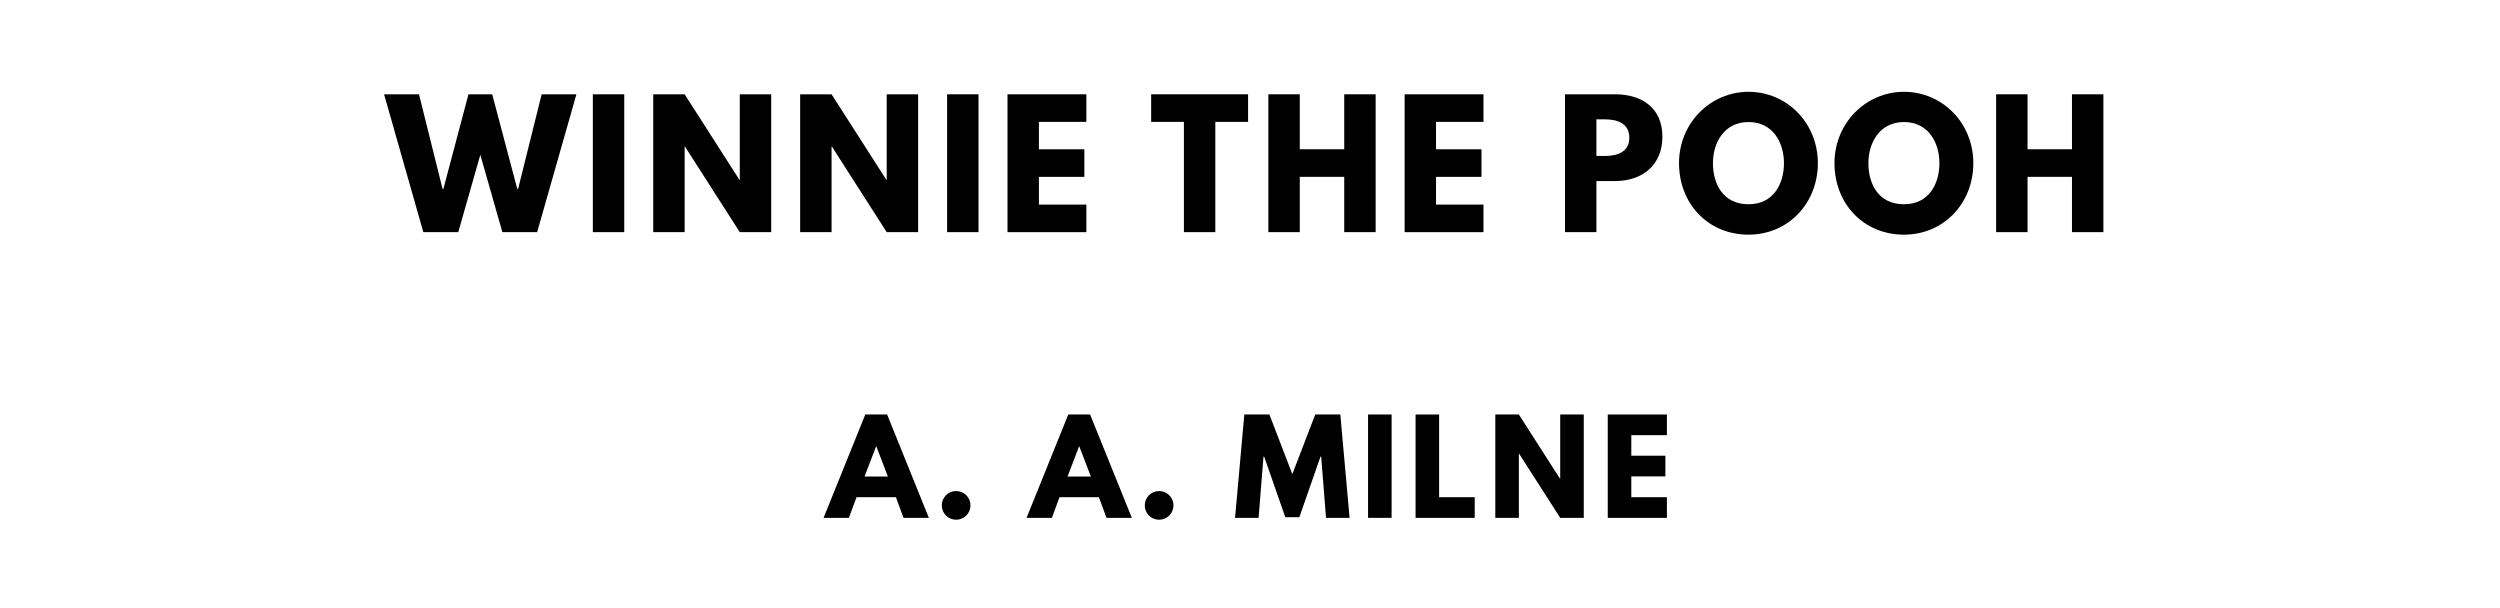
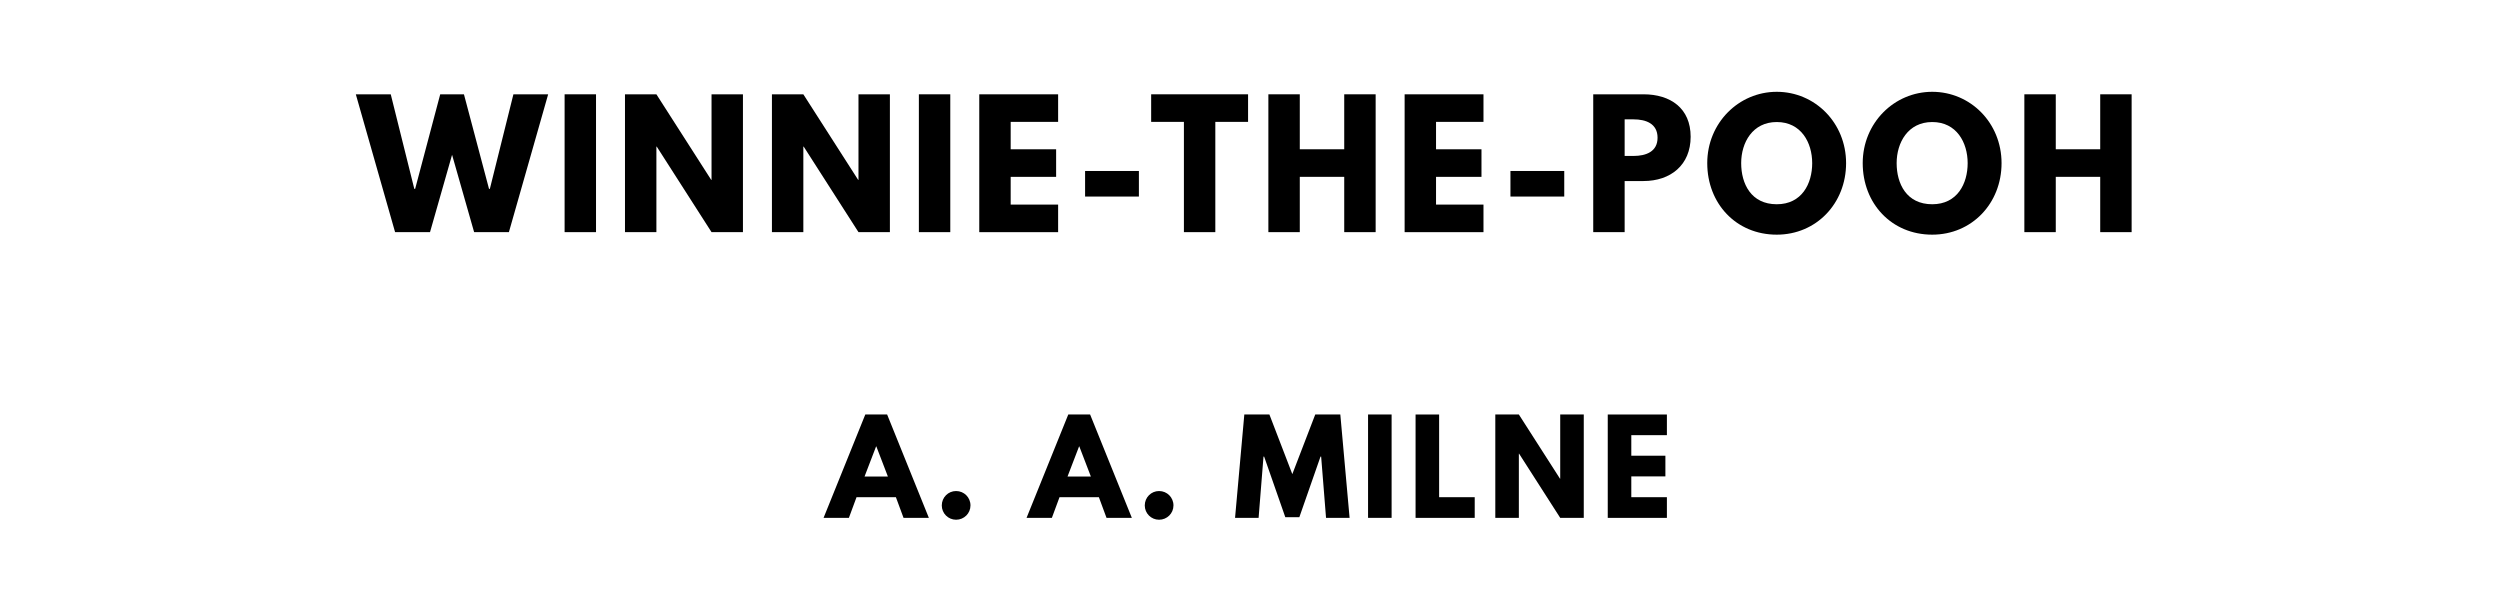
<svg xmlns="http://www.w3.org/2000/svg" version="1.1" viewBox="0 0 1400 340">
-   <g aria-label="WINNIE THE POOH">
-     <path d="M281.33,130.00l-12.35-43.32l-12.35,43.32l-19.56,0.00l-21.99-77.19l19.56,0.00l13.19,52.96l0.47,0.00l14.04-52.96l13.29,0.00l14.04,52.96l0.47,0.00l13.19-52.96l19.46,0.00l-21.99,77.19l-19.46,0.00z" />
-     <path d="M349.58,52.81l0.00,77.19l-17.59,0.00l0.00-77.19l17.59,0.00z" />
-     <path d="M383.40,82.09l0.00,47.91l-17.59,0.00l0.00-77.19l17.59,0.00l30.69,47.91l0.19,0.00l0.00-47.91l17.59,0.00l0.00,77.19l-17.59,0.00l-30.69-47.91l-0.19,0.00z" />
-     <path d="M465.68,82.09l0.00,47.91l-17.59,0.00l0.00-77.19l17.59,0.00l30.69,47.91l0.19,0.00l0.00-47.91l17.59,0.00l0.00,77.19l-17.59,0.00l-30.69-47.91l-0.19,0.00z" />
-     <path d="M547.97,52.81l0.00,77.19l-17.59,0.00l0.00-77.19l17.59,0.00z" />
-     <path d="M608.36,52.81l0.00,15.44l-26.57,0.00l0.00,15.35l25.45,0.00l0.00,15.44l-25.45,0.00l0.00,15.53l26.57,0.00l0.00,15.44l-44.16,0.00l0.00-77.19l44.16,0.00z" />
+   <g aria-label="WINNIE-THE-POOH">
+     <path d="M265.51,130.00l-12.35-43.32l-12.35,43.32l-19.56,0.00l-21.99-77.19l19.56,0.00l13.19,52.96l0.47,0.00l14.04-52.96l13.29,0.00l14.04,52.96l0.47,0.00l13.19-52.96l19.46,0.00l-21.99,77.19l-19.46,0.00z" />
+     <path d="M333.77,52.81l0.00,77.19l-17.59,0.00l0.00-77.19l17.59,0.00z" />
+     <path d="M367.58,82.09l0.00,47.91l-17.59,0.00l0.00-77.19l17.59,0.00l30.69,47.91l0.19,0.00l0.00-47.91l17.59,0.00l0.00,77.19l-17.59,0.00l-30.69-47.91l-0.19,0.00z" />
+     <path d="M449.87,82.09l0.00,47.91l-17.59,0.00l0.00-77.19l17.59,0.00l30.69,47.91l0.19,0.00l0.00-47.91l17.59,0.00l0.00,77.19l-17.59,0.00l-30.69-47.91l-0.19,0.00z" />
+     <path d="M532.16,52.81l0.00,77.19l-17.59,0.00l0.00-77.19l17.59,0.00z" />
+     <path d="M592.55,52.81l0.00,15.44l-26.57,0.00l0.00,15.35l25.45,0.00l0.00,15.44l-25.45,0.00l0.00,15.53l26.57,0.00l0.00,15.44l-44.16,0.00l0.00-77.19l44.16,0.00z" />
+     <path d="M607.65,95.75l30.13,0.00l0.00,14.32l-30.13,0.00l0.00-14.32z" />
    <path d="M644.65,68.25l0.00-15.44l54.27,0.00l0.00,15.44l-18.34,0.00l0.00,61.75l-17.59,0.00l0.00-61.75l-18.34,0.00z" />
    <path d="M727.88,99.03l0.00,30.97l-17.59,0.00l0.00-77.19l17.59,0.00l0.00,30.78l24.89,0.00l0.00-30.78l17.59,0.00l0.00,77.19l-17.59,0.00l0.00-30.97l-24.89,0.00z" />
    <path d="M830.75,52.81l0.00,15.44l-26.57,0.00l0.00,15.35l25.45,0.00l0.00,15.44l-25.45,0.00l0.00,15.53l26.57,0.00l0.00,15.44l-44.16,0.00l0.00-77.19l44.16,0.00z" />
-     <path d="M876.40,52.81l28.16,0.00c15.06,0.00,26.39,7.77,26.39,23.77c0.00,15.91-11.32,24.80-26.39,24.80l-10.57,0.00l0.00,28.63l-17.59,0.00l0.00-77.19z  M893.99,87.33l4.96,0.00c6.92,0.00,13.47-2.34,13.47-10.20c0.00-7.95-6.55-10.29-13.47-10.29l-4.96,0.00l0.00,20.49z" />
-     <path d="M940.25,91.36c0.00-22.55,17.68-39.95,38.92-39.95c21.43,0.00,38.83,17.40,38.83,39.95s-16.65,40.05-38.83,40.05c-22.83,0.00-38.92-17.50-38.92-40.05z  M959.25,91.36c0.00,11.51,5.52,23.02,19.93,23.02c14.04,0.00,19.84-11.51,19.84-23.02s-6.18-23.02-19.84-23.02c-13.57,0.00-19.93,11.51-19.93,23.02z" />
-     <path d="M1027.31,91.36c0.00-22.55,17.68-39.95,38.92-39.95c21.43,0.00,38.83,17.40,38.83,39.95s-16.65,40.05-38.83,40.05c-22.83,0.00-38.92-17.50-38.92-40.05z  M1046.30,91.36c0.00,11.51,5.52,23.02,19.93,23.02c14.04,0.00,19.84-11.51,19.84-23.02s-6.18-23.02-19.84-23.02c-13.57,0.00-19.93,11.51-19.93,23.02z" />
-     <path d="M1135.42,99.03l0.00,30.97l-17.59,0.00l0.00-77.19l17.59,0.00l0.00,30.78l24.89,0.00l0.00-30.78l17.59,0.00l0.00,77.19l-17.59,0.00l0.00-30.97l-24.89,0.00z" />
+     <path d="M845.85,95.75l30.13,0.00l0.00,14.32l-30.13,0.00l0.00-14.32z" />
+     <path d="M892.21,52.81l28.16,0.00c15.06,0.00,26.39,7.77,26.39,23.77c0.00,15.91-11.32,24.80-26.39,24.80l-10.57,0.00l0.00,28.63l-17.59,0.00l0.00-77.19z  M909.80,87.33l4.96,0.00c6.92,0.00,13.47-2.34,13.47-10.20c0.00-7.95-6.55-10.29-13.47-10.29l-4.96,0.00l0.00,20.49z" />
+     <path d="M956.06,91.36c0.00-22.55,17.68-39.95,38.92-39.95c21.43,0.00,38.83,17.40,38.83,39.95s-16.65,40.05-38.83,40.05c-22.83,0.00-38.92-17.50-38.92-40.05z  M975.06,91.36c0.00,11.51,5.52,23.02,19.93,23.02c14.04,0.00,19.84-11.51,19.84-23.02s-6.18-23.02-19.84-23.02c-13.57,0.00-19.93,11.51-19.93,23.02z" />
+     <path d="M1043.12,91.36c0.00-22.55,17.68-39.95,38.92-39.95c21.43,0.00,38.83,17.40,38.83,39.95s-16.65,40.05-38.83,40.05c-22.83,0.00-38.92-17.50-38.92-40.05z  M1062.12,91.36c0.00,11.51,5.52,23.02,19.93,23.02c14.04,0.00,19.84-11.51,19.84-23.02s-6.18-23.02-19.84-23.02c-13.57,0.00-19.93,11.51-19.93,23.02z" />
+     <path d="M1151.23,99.03l0.00,30.97l-17.59,0.00l0.00-77.19l17.59,0.00l0.00,30.78l24.89,0.00l0.00-30.78l17.59,0.00l0.00,77.19l-17.59,0.00l0.00-30.97l-24.89,0.00z" />
  </g>
  <g aria-label="A. A. MILNE">
    <path d="M496.79,232.11l23.37,57.89l-14.18,0.00l-4.28-11.58l-22.04,0.00l-4.28,11.58l-14.18,0.00l23.37-57.89l12.21,0.00z  M497.21,266.84l-6.46-16.84l-0.14,0.00l-6.46,16.84l13.05,0.00z" />
    <path d="M535.40,274.98c4.49,0.00,8.07,3.58,8.07,8.07c0.00,4.42-3.58,8.00-8.07,8.00c-4.42,0.00-8.00-3.58-8.00-8.00c0.00-4.49,3.58-8.07,8.00-8.07z" />
    <path d="M610.46,232.11l23.37,57.89l-14.18,0.00l-4.28-11.58l-22.04,0.00l-4.28,11.58l-14.18,0.00l23.37-57.89l12.21,0.00z  M610.88,266.84l-6.46-16.84l-0.14,0.00l-6.46,16.84l13.05,0.00z" />
    <path d="M649.07,274.98c4.49,0.00,8.07,3.58,8.07,8.07c0.00,4.42-3.58,8.00-8.07,8.00c-4.42,0.00-8.00-3.58-8.00-8.00c0.00-4.49,3.58-8.07,8.00-8.07z" />
    <path d="M742.58,290.00l-2.74-34.32l-0.35,0.00l-11.86,33.96l-7.86,0.00l-11.86-33.96l-0.35,0.00l-2.74,34.32l-13.19,0.00l5.19-57.89l14.04,0.00l12.84,33.40l12.84-33.40l14.04,0.00l5.19,57.89l-13.19,0.00z" />
    <path d="M779.30,232.11l0.00,57.89l-13.19,0.00l0.00-57.89l13.19,0.00z" />
    <path d="M805.91,232.11l0.00,46.32l19.93,0.00l0.00,11.58l-33.12,0.00l0.00-57.89l13.19,0.00z" />
    <path d="M850.56,254.07l0.00,35.93l-13.19,0.00l0.00-57.89l13.19,0.00l23.02,35.93l0.14,0.00l0.00-35.93l13.19,0.00l0.00,57.89l-13.19,0.00l-23.02-35.93l-0.14,0.00z" />
    <path d="M933.46,232.11l0.00,11.58l-19.93,0.00l0.00,11.51l19.09,0.00l0.00,11.58l-19.09,0.00l0.00,11.65l19.93,0.00l0.00,11.58l-33.12,0.00l0.00-57.89l33.12,0.00z" />
  </g>
</svg>
